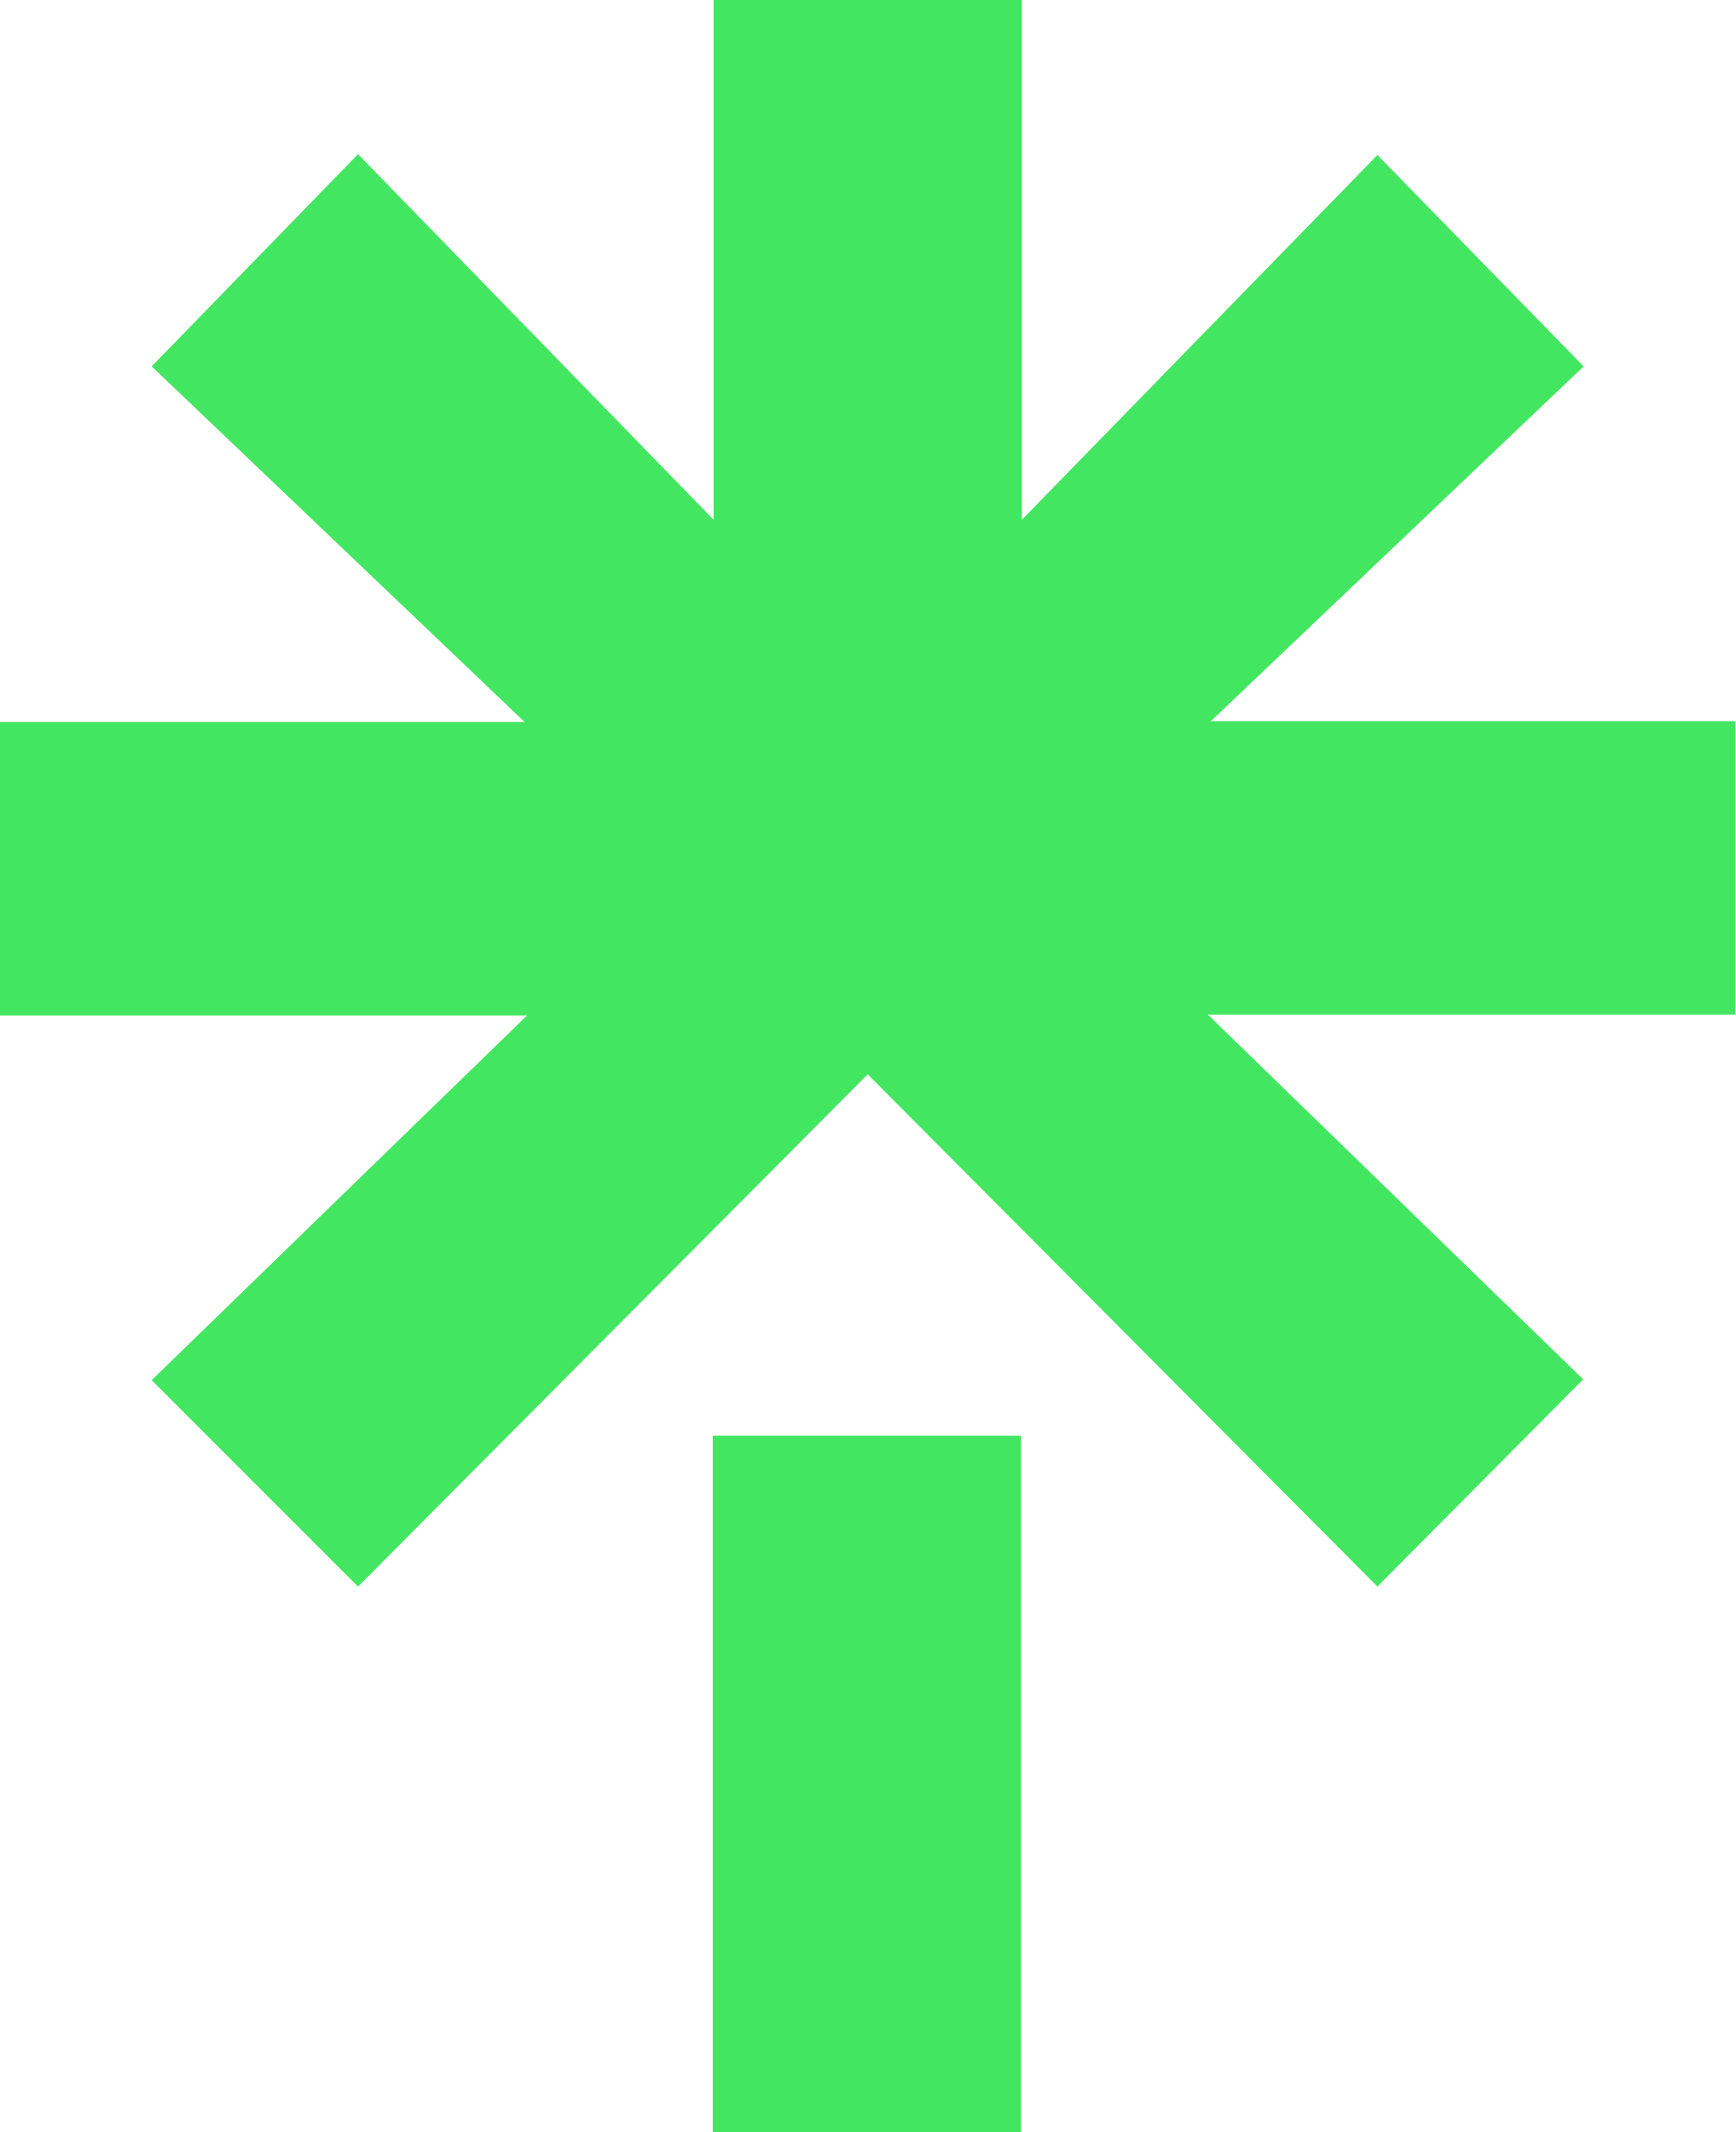
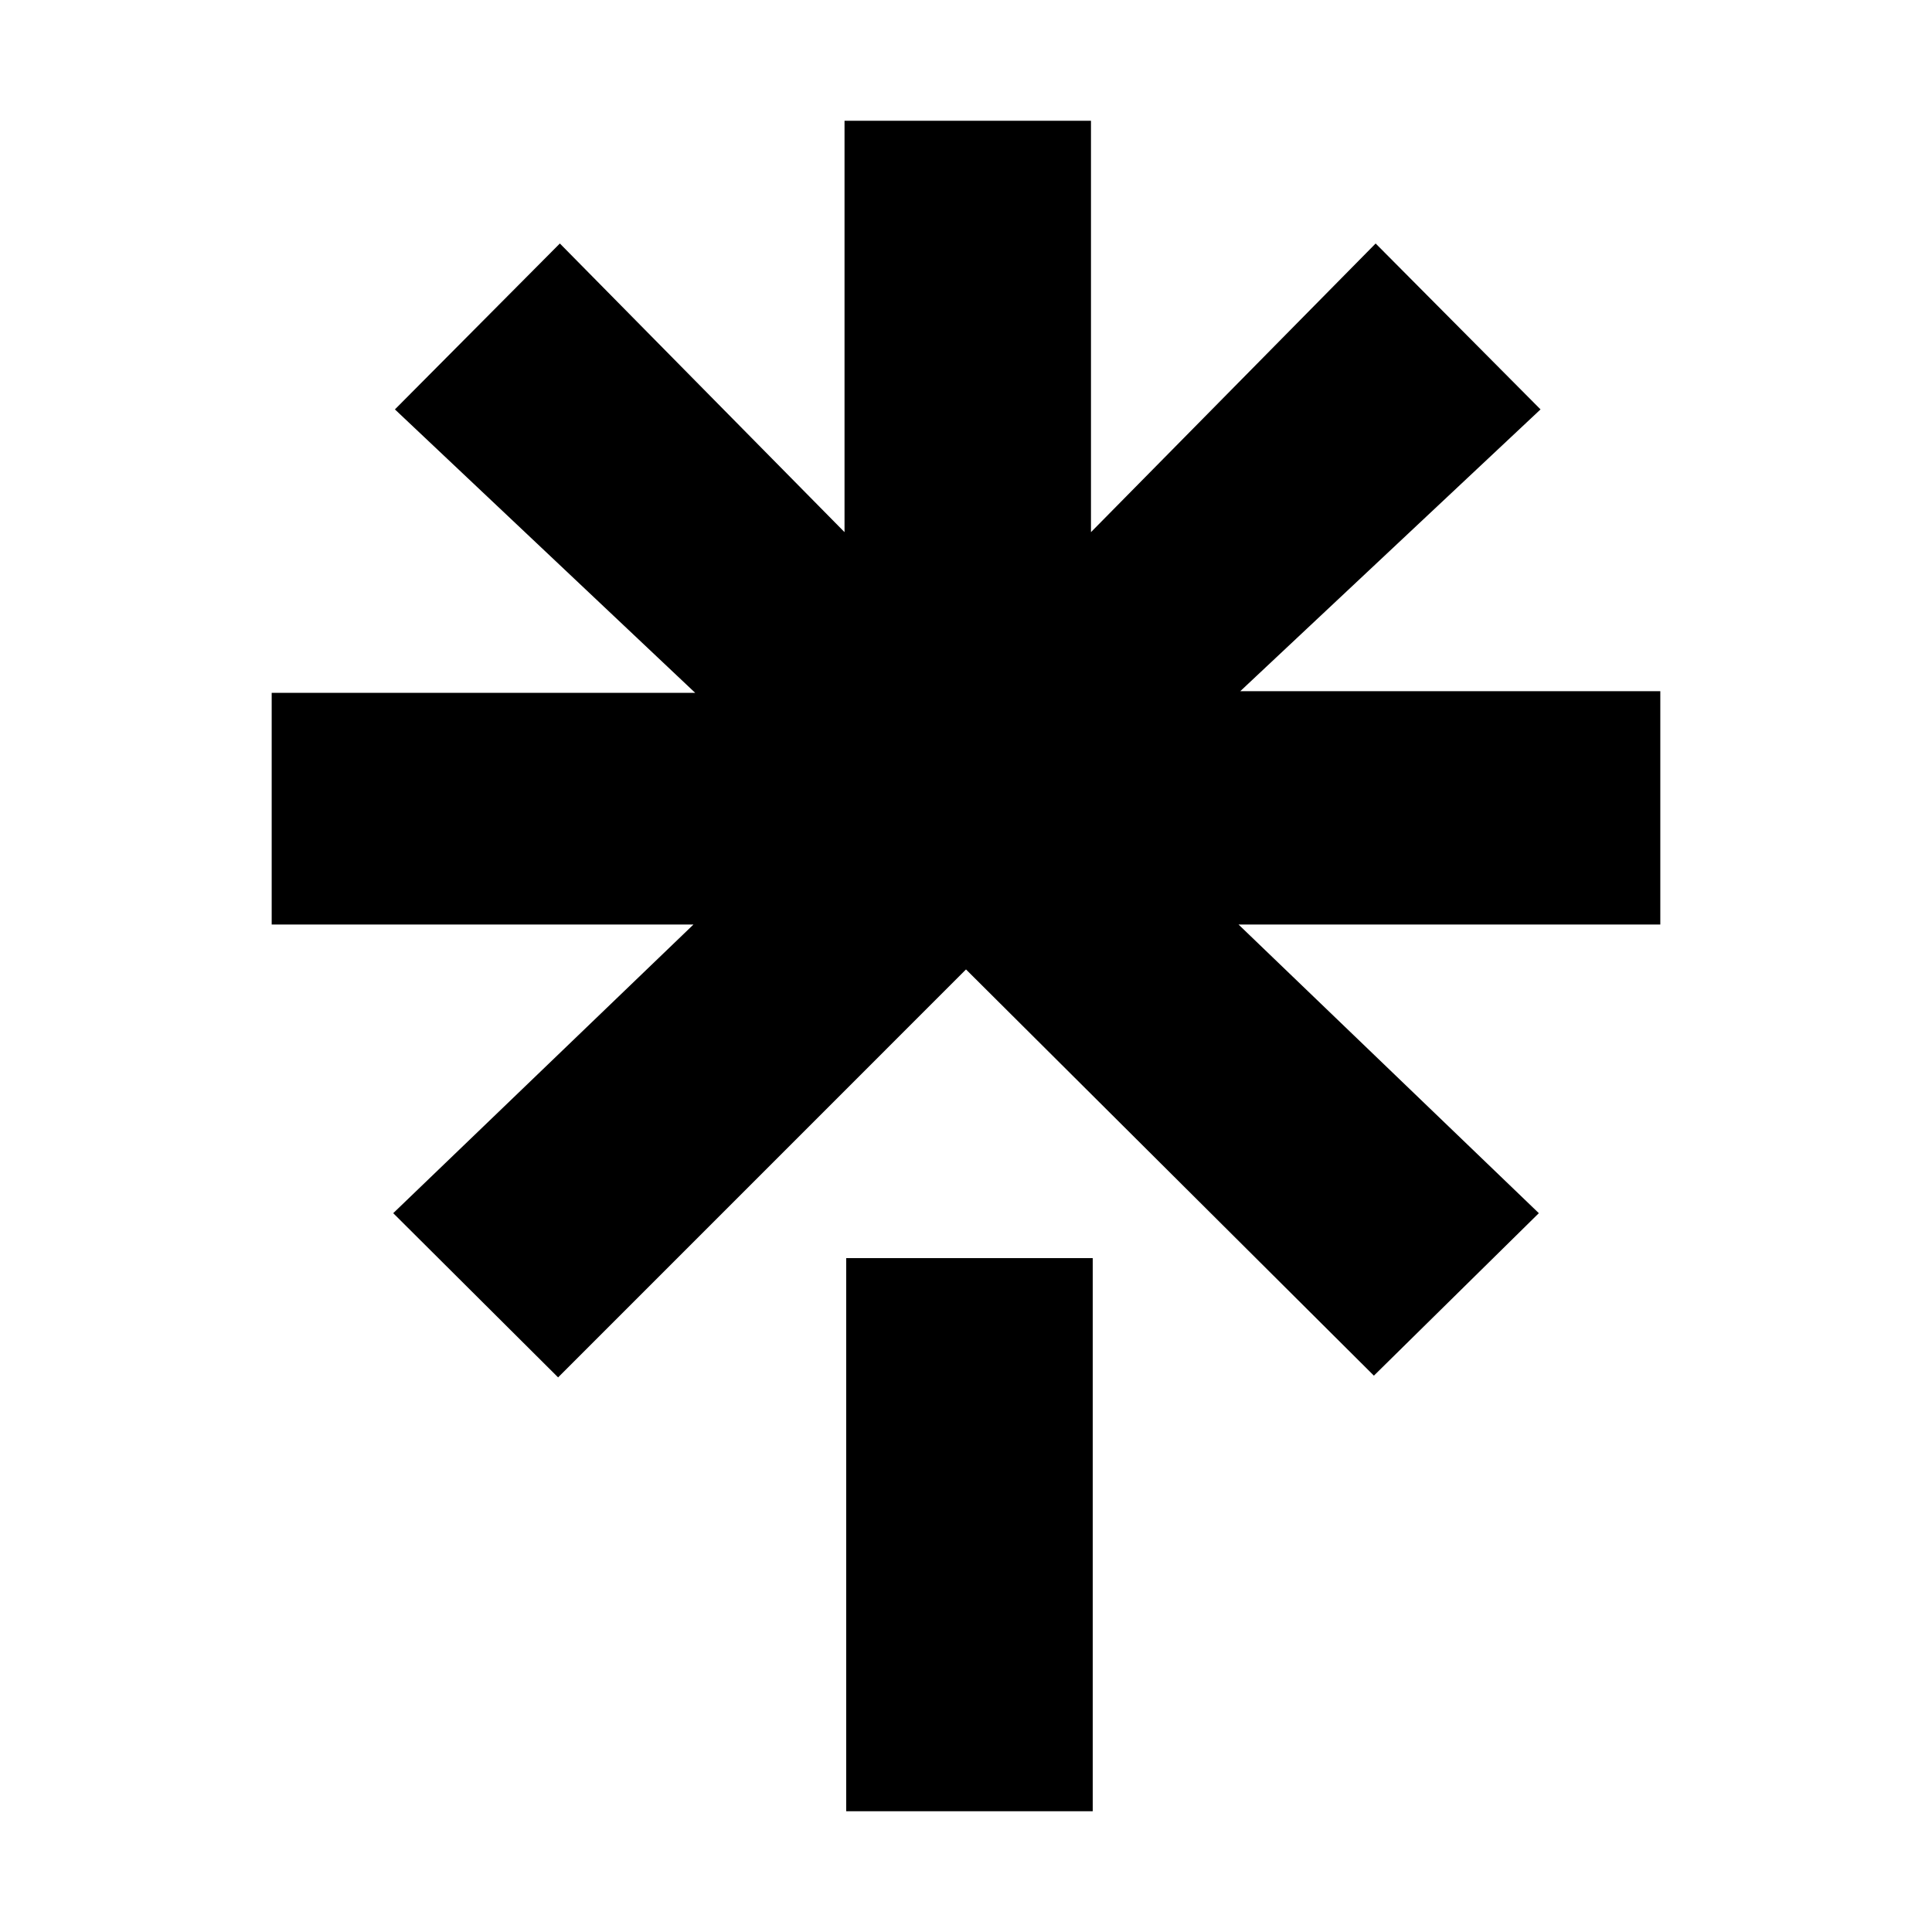
- <svg xmlns="http://www.w3.org/2000/svg" shape-rendering="geometricPrecision" text-rendering="geometricPrecision" image-rendering="optimizeQuality" fill-rule="evenodd" clip-rule="evenodd" viewBox="0 0 417 512.238">
-   <path fill="#43E660" fill-rule="nonzero" d="M171.274 344.942h74.09v167.296h-74.09V344.942zM0 173.468h126.068l-89.622-85.44 49.591-50.985 85.439 87.829V0h74.086v124.872L331 37.243l49.552 50.785-89.58 85.24H417v70.502H290.252l90.183 87.629L331 381.192 208.519 258.11 86.037 381.192l-49.591-49.591 90.218-87.631H0v-70.502z" />
+ <svg xmlns="http://www.w3.org/2000/svg" width="32" height="32" viewBox="0 0 32 32" fill="none">
+   <path d="M4.558 11.476H11.515L6.541 6.781L9.273 4.033L13.988 8.814V2H18.07V8.814L22.785 4.033L25.516 6.781L20.543 11.448H27.5V15.313H20.514L25.488 20.094L22.756 22.785L16 16.057L9.244 22.814L6.513 20.094L11.486 15.313H4.5V11.476H4.558ZM14.016 20.838H18.099V30H14.016V20.838Z" fill="black" />
</svg>
